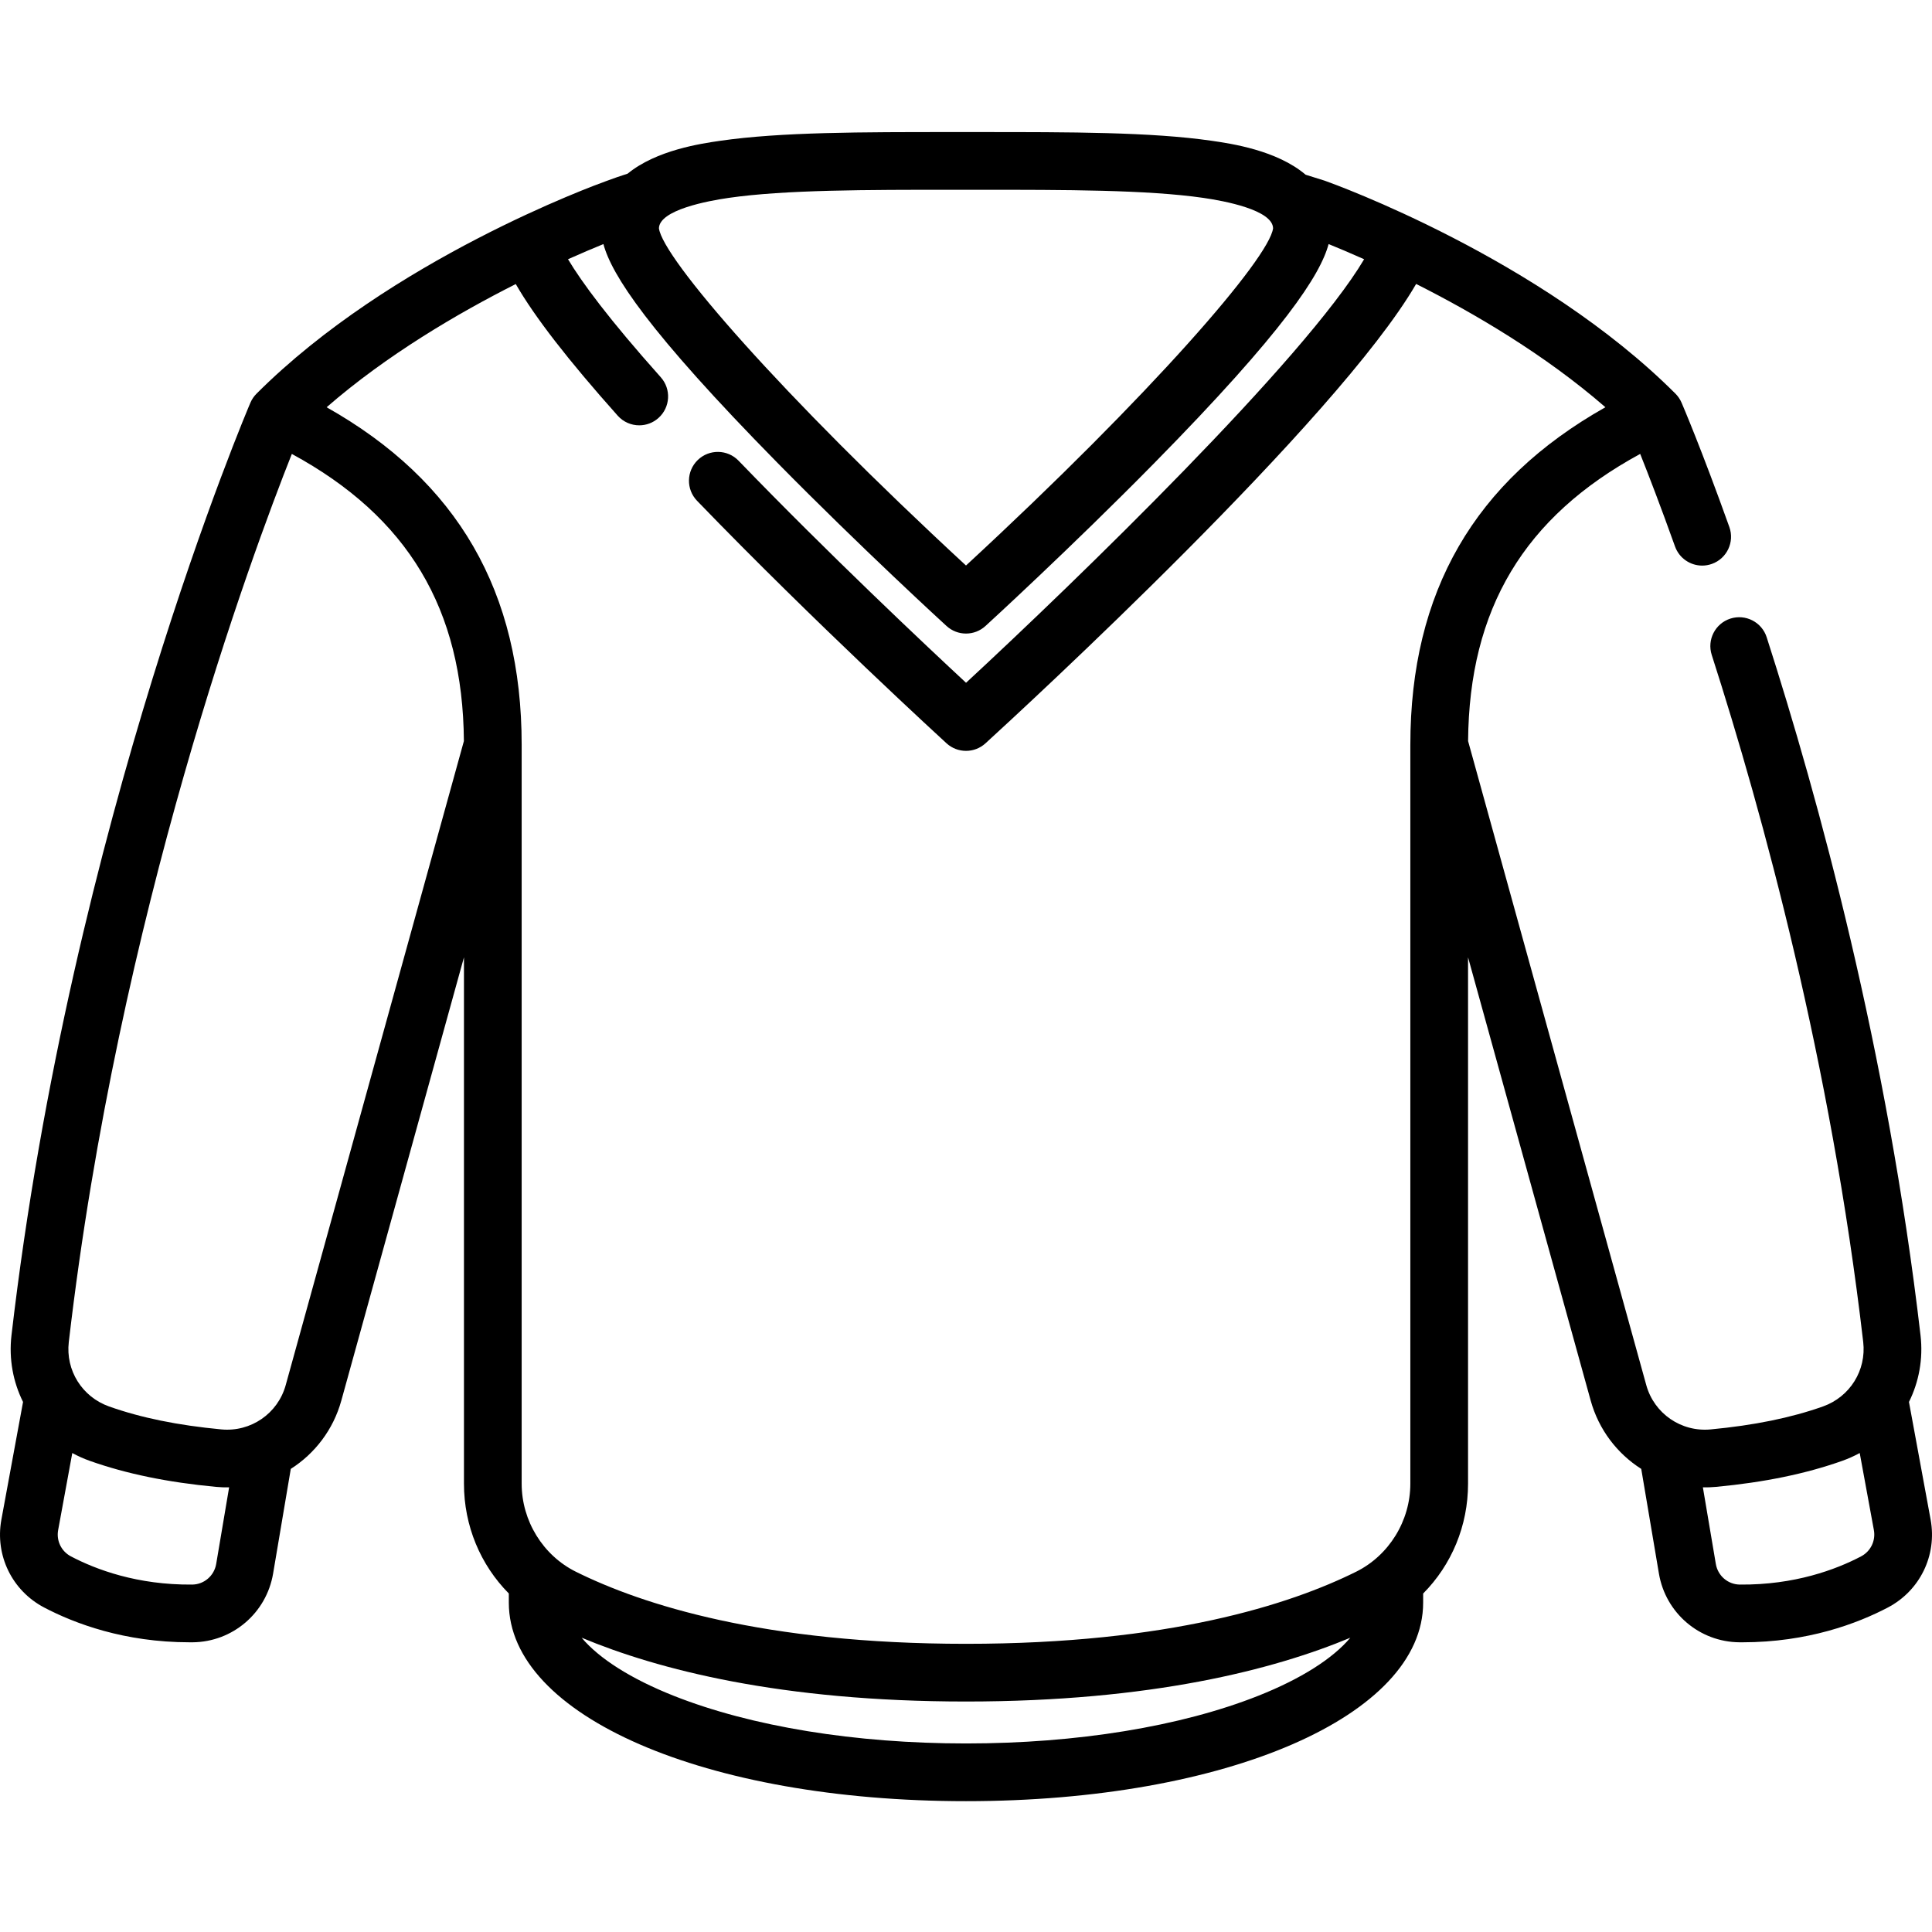
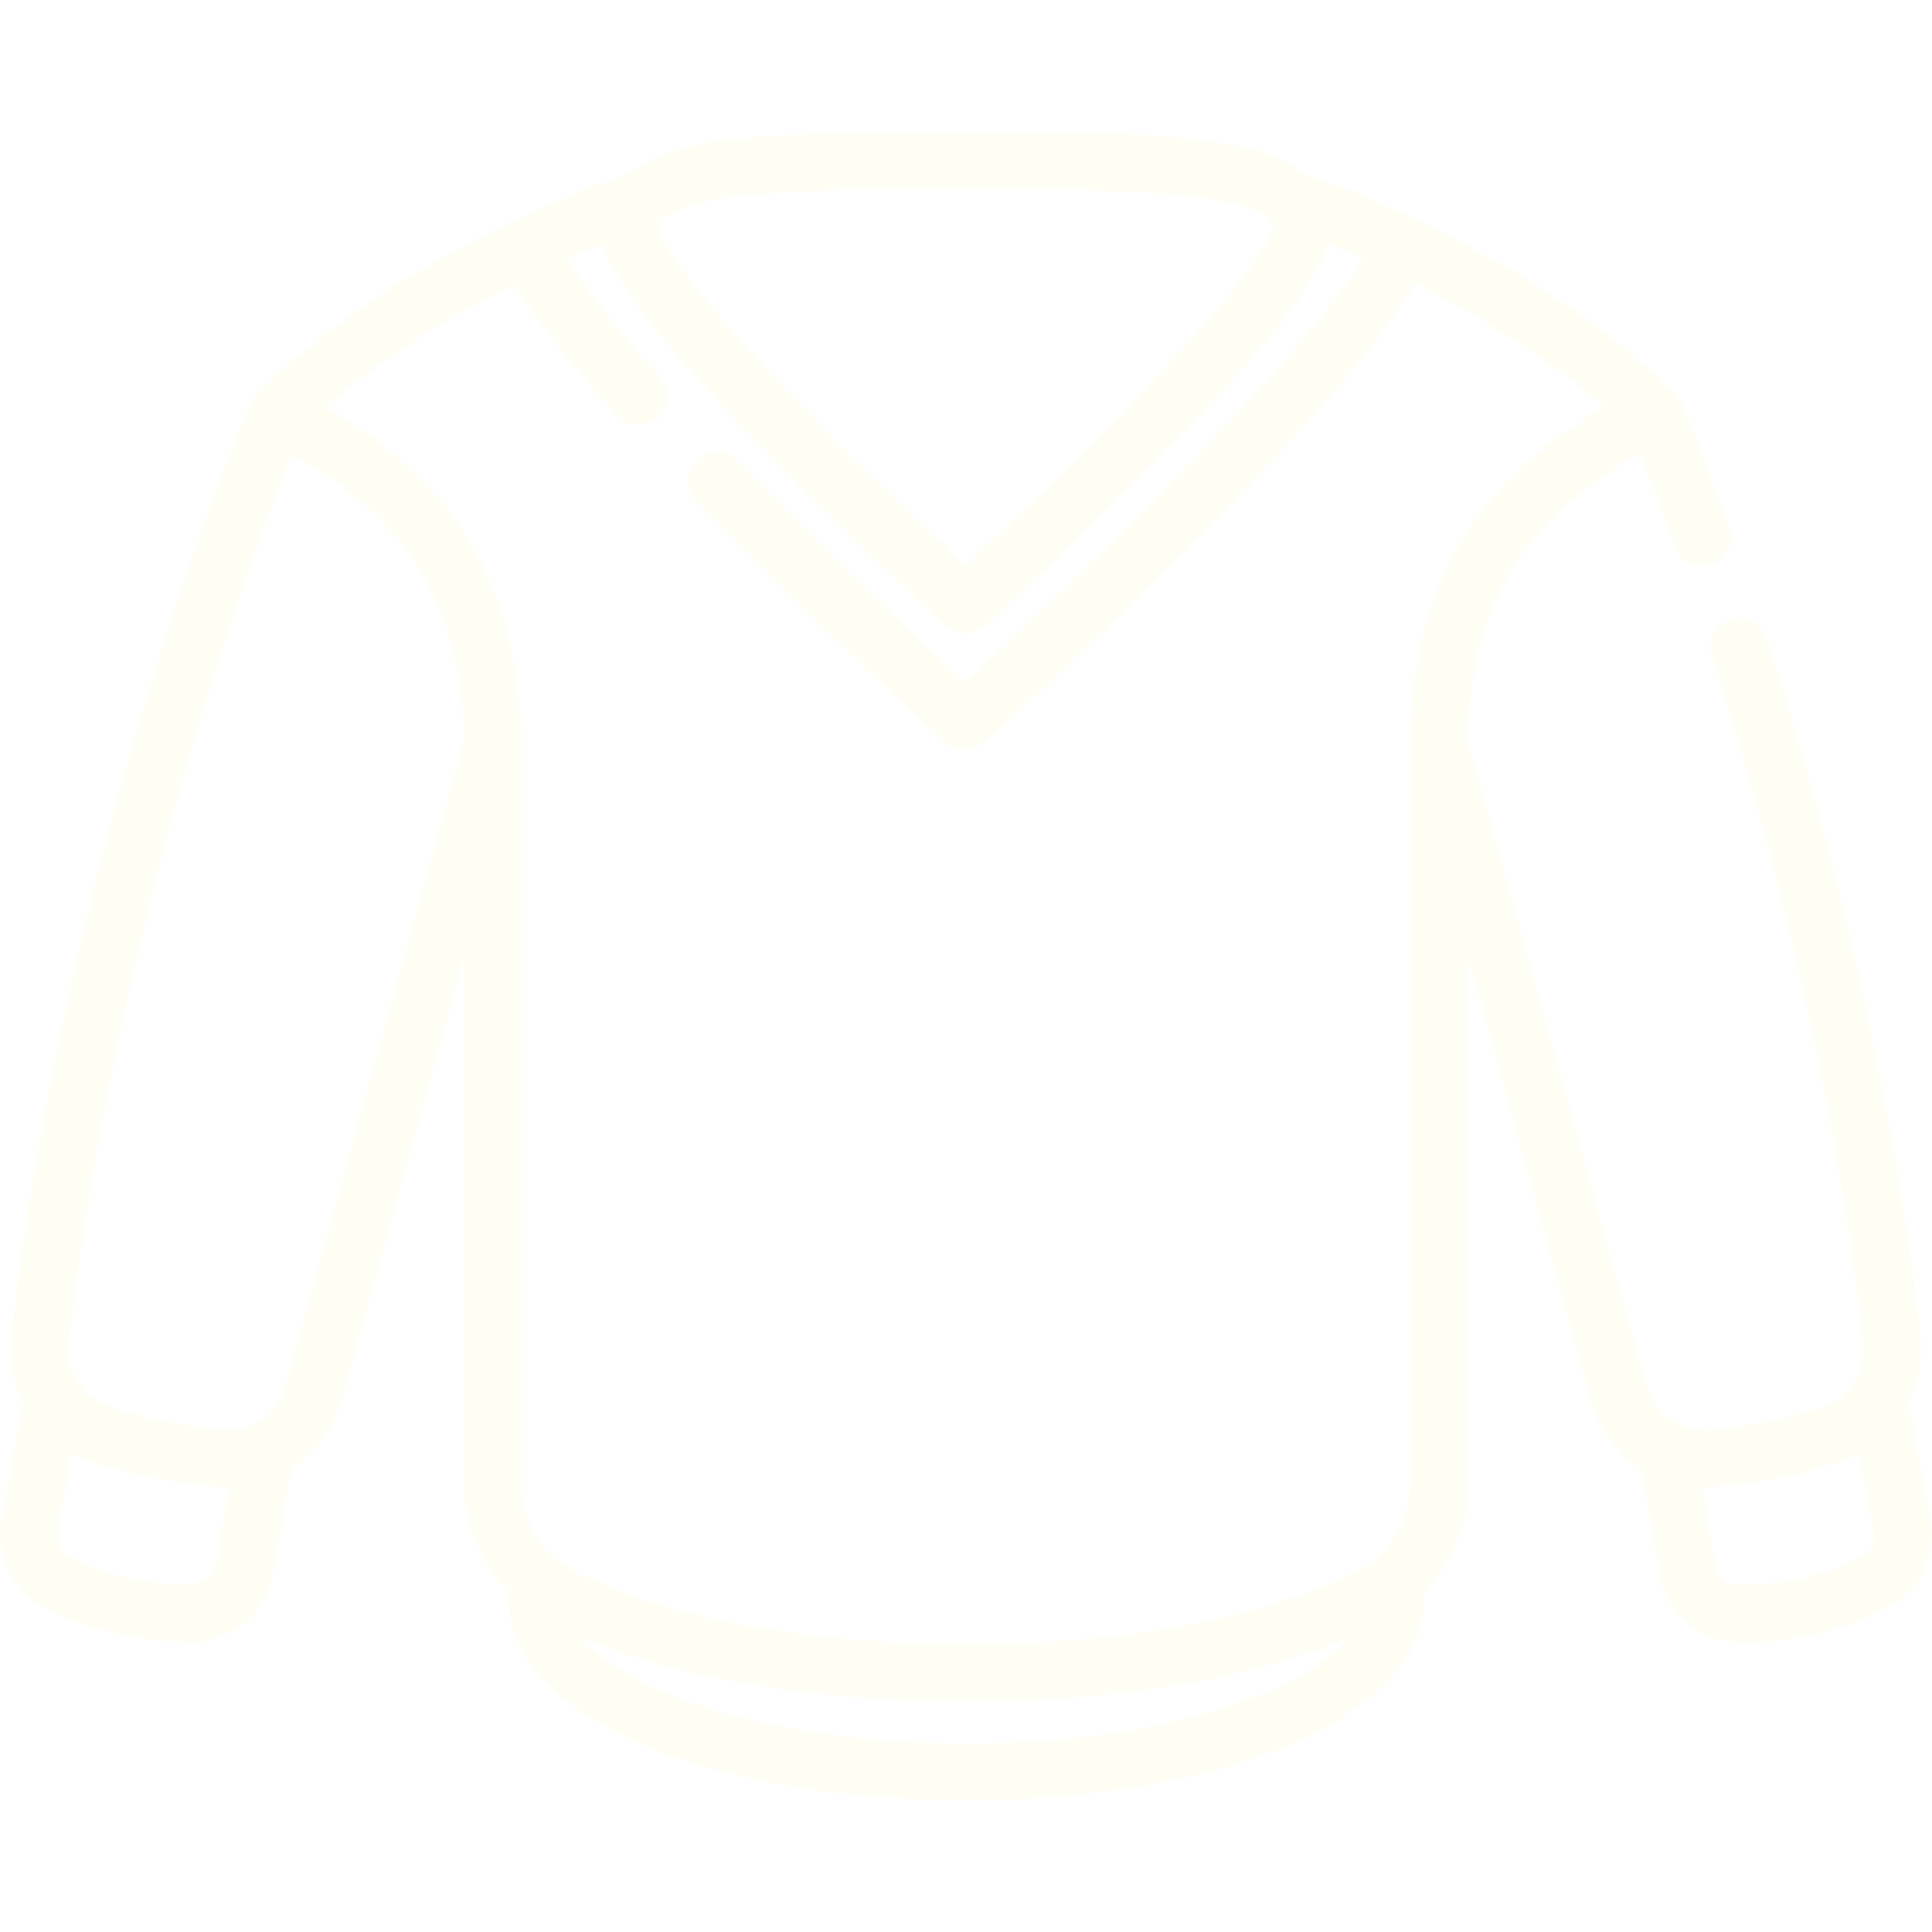
- <svg xmlns="http://www.w3.org/2000/svg" height="511pt" viewBox="0 -34 512 511" width="511pt">
-   <path d="m511.637 368.223c-1.566-8.551-3.922-21.379-5.742-31.191 2.637-5.301 3.789-11.387 3.066-17.648-8.75-75.309-27.004-142.172-40.773-185.008-1.293-4.02-5.598-6.23-9.621-4.938-4.02 1.293-6.23 5.598-4.941 9.621 13.562 42.18 31.535 108.012 40.145 182.082.867 7.523-3.527 14.551-10.68 17.09-8.469 3-18.199 4.988-29.754 6.078-7.797.738-14.973-4.199-17.055-11.738l-47.223-170.68c.27-35.008 14.828-59.391 45.609-76.098 2.184 5.48 5.395 13.801 9.227 24.523 1.121 3.125 4.062 5.074 7.203 5.074.855 0 1.723-.145 2.574-.449 3.977-1.422 6.047-5.797 4.625-9.773-7.398-20.699-12.457-32.469-12.668-32.961-.383-.887-.93-1.695-1.613-2.379-35.871-35.867-90.516-55.574-92.824-56.395-.094-.035-.184-.066-.277-.094l-4.906-1.535c-7.633-6.492-19.746-8.25-24.902-8.996-16.031-2.316-37.27-2.312-61.855-2.309h-6.504c-24.582-.004-45.824-.008-61.855 2.309-5.078.734-16.906 2.449-24.555 8.707-1.906.613-3.75 1.246-5.602 1.941-3.156 1.133-57.184 20.805-92.754 56.375-.684.684-1.23 1.488-1.613 2.375-.469 1.094-47.527 111.27-63.328 247.18-.723 6.262.426 12.344 3.066 17.645-1.82 9.812-4.176 22.641-5.742 31.191-1.73 9.461 2.824 18.816 11.34 23.285 8.055 4.227 21.238 9.219 38.555 9.219h.805c10.582-.098 19.543-7.758 21.312-18.219l4.684-27.734c6.367-4.051 11.262-10.383 13.398-18.121l32.496-117.457v139.496c0 11.176 4.375 21.516 11.887 29.102v2.426c0 29.992 52.086 52.609 121.16 52.609 69.066 0 121.148-22.617 121.148-52.609v-2.418c7.523-7.586 11.898-17.93 11.898-29.109v-139.496l32.496 117.453c2.141 7.738 7.031 14.07 13.402 18.121l4.684 27.738c1.766 10.461 10.73 18.121 21.312 18.215.27.004.535.004.805.004 17.312 0 30.5-4.992 38.555-9.219 8.512-4.469 13.066-13.824 11.336-23.285zm-137.883-205.344v195.812c0 9.848-5.645 19.008-14.379 23.34-17.559 8.715-49.75 19.098-103.375 19.098s-85.812-10.383-103.375-19.098c-8.734-4.332-14.379-13.492-14.379-23.34v-195.812c0-40.512-16.941-69.871-51.691-89.453 15.984-13.898 34.816-24.926 50.129-32.648 4.996 8.695 13.922 20.207 27.016 34.883 1.512 1.691 3.605 2.555 5.707 2.555 1.812 0 3.633-.641 5.09-1.945 3.152-2.809 3.426-7.645.617-10.797-13.719-15.367-20.898-25.113-24.586-31.277 3.699-1.652 6.887-2.996 9.383-4.012 2.195 8.141 11.703 22.969 46.125 57.969 22.145 22.512 44.582 43.039 44.809 43.242 1.461 1.336 3.309 2.004 5.156 2.004 1.852 0 3.699-.668 5.16-2.004.223-.203 22.664-20.73 44.805-43.242 34.43-35.004 43.938-49.832 46.129-57.973 2.504 1.016 5.703 2.363 9.414 4.02-15.695 26.5-76.203 85.125-105.496 112.242-10.738-9.977-36.492-34.203-60.281-58.848-2.934-3.039-7.773-3.125-10.812-.191-3.039 2.934-3.125 7.773-.191 10.812 31.227 32.352 65.773 63.957 66.117 64.273 1.461 1.332 3.309 2 5.16 2 1.848 0 3.695-.668 5.156-2 10.105-9.234 93.266-85.742 114.129-121.742 15.309 7.719 34.148 18.746 50.16 32.676-34.754 19.586-51.695 48.945-51.695 89.457zm-180.672-144.934c14.941-2.16 36.656-2.152 59.664-2.152h6.508c23.016.004 44.723-.008 59.664 2.152 5.523.797 18.332 3.176 18.461 8.051-1.02 7.93-32.191 43.934-81.379 89.371-49.188-45.438-80.359-81.441-81.375-89.371.125-4.875 12.938-7.254 18.457-8.051zm-135.789 362.016c-.531 3.141-3.211 5.441-6.367 5.469-14.551.125-25.488-3.988-32.117-7.465-2.555-1.34-3.922-4.148-3.398-6.988 1.031-5.637 2.406-13.141 3.746-20.41 1.473.801 3.02 1.504 4.645 2.078 9.668 3.426 20.602 5.68 33.426 6.891 1.172.113 2.336.148 3.492.129zm18.422-47.387c-2.082 7.535-9.254 12.469-17.051 11.734-11.555-1.09-21.289-3.078-29.75-6.078-7.16-2.539-11.555-9.566-10.684-17.082 13.188-113.426 48.477-208.566 59.109-235.352 30.773 16.707 45.328 41.09 45.598 76.094zm257.727 82.332c-20.562 8.145-48.062 12.629-77.441 12.629-29.383 0-56.887-4.484-77.449-12.629-11.363-4.504-19.797-9.895-24.41-15.395 20.164 8.418 52.691 16.91 101.859 16.91 49.156 0 81.68-8.488 101.848-16.902-4.617 5.496-13.047 10.883-24.406 15.387zm159.75-36.941c-6.629 3.477-17.598 7.59-32.117 7.465-3.156-.027-5.836-2.328-6.363-5.469l-3.43-20.297c1.156.02 2.32-.016 3.496-.129 12.82-1.211 23.754-3.465 33.422-6.891 1.625-.578 3.176-1.277 4.645-2.078 1.34 7.266 2.715 14.77 3.75 20.41.52 2.84-.848 5.648-3.402 6.988zm0 0" />
+ <svg xmlns="http://www.w3.org/2000/svg" version="1.1" id="Layer_1" x="0px" y="0px" viewBox="0 0 511 511" style="enable-background:new 0 0 511 511;" xml:space="preserve">
+   <style type="text/css">
+ 	.st0{fill:#FFFEF5;}
+ </style>
+   <path class="st0" d="M510.6,401.9c-1.6-8.5-3.9-21.3-5.7-31.1c2.6-5.3,3.8-11.4,3.1-17.6c-8.7-75.2-27-141.9-40.7-184.6  c-1.3-4-5.6-6.2-9.6-4.9c-4,1.3-6.2,5.6-4.9,9.6c13.5,42.1,31.5,107.8,40.1,181.7c0.9,7.5-3.5,14.5-10.7,17.1  c-8.5,3-18.2,5-29.7,6.1c-7.8,0.7-14.9-4.2-17-11.7L388.3,196c0.3-34.9,14.8-59.3,45.5-75.9c2.2,5.5,5.4,13.8,9.2,24.5  c1.1,3.1,4.1,5.1,7.2,5.1c0.9,0,1.7-0.1,2.6-0.4c4-1.4,6-5.8,4.6-9.8c-7.4-20.7-12.4-32.4-12.6-32.9c-0.4-0.9-0.9-1.7-1.6-2.4  c-35.8-35.8-90.3-55.5-92.6-56.3c-0.1,0-0.2-0.1-0.3-0.1l-4.9-1.5c-7.6-6.5-19.7-8.2-24.9-9c-16-2.3-37.2-2.3-61.7-2.3h-6.5  c-24.5,0-45.7,0-61.7,2.3c-5.1,0.7-16.9,2.4-24.5,8.7c-1.9,0.6-3.7,1.2-5.6,1.9c-3.2,1.1-57.1,20.8-92.6,56.3  c-0.7,0.7-1.2,1.5-1.6,2.4C65.8,107.6,18.8,217.6,3,353.2c-0.7,6.2,0.4,12.3,3.1,17.6c-1.8,9.8-4.2,22.6-5.7,31.1  c-1.7,9.4,2.8,18.8,11.3,23.2c8,4.2,21.2,9.2,38.5,9.2H51c10.6-0.1,19.5-7.7,21.3-18.2l4.7-27.7c6.4-4,11.2-10.4,13.4-18.1  l32.4-117.2v139.2c0,11.2,4.4,21.5,11.9,29v2.4c0,29.9,52,52.5,120.9,52.5c68.9,0,120.9-22.6,120.9-52.5v-2.4  c7.5-7.6,11.9-17.9,11.9-29.1V253.2l32.4,117.2c2.1,7.7,7,14,13.4,18.1l4.7,27.7c1.8,10.4,10.7,18.1,21.3,18.2c0.3,0,0.5,0,0.8,0  c17.3,0,30.4-5,38.5-9.2C507.8,420.7,512.4,411.4,510.6,401.9z M373,197v195.4c0,9.8-5.6,19-14.4,23.3  c-17.5,8.7-49.7,19.1-103.2,19.1s-85.6-10.4-103.2-19.1c-8.7-4.3-14.4-13.5-14.4-23.3V197c0-40.4-16.9-69.7-51.6-89.3  c16-13.9,34.7-24.9,50-32.6c5,8.7,13.9,20.2,27,34.8c1.5,1.7,3.6,2.5,5.7,2.5c1.8,0,3.6-0.6,5.1-1.9c3.1-2.8,3.4-7.6,0.6-10.8  c-13.7-15.3-20.9-25.1-24.5-31.2c3.7-1.6,6.9-3,9.4-4c2.2,8.1,11.7,22.9,46,57.9c22.1,22.5,44.5,43,44.7,43.2c1.5,1.3,3.3,2,5.1,2  c1.8,0,3.7-0.7,5.2-2c0.2-0.2,22.6-20.7,44.7-43.2c34.4-34.9,43.9-49.7,46-57.9c2.5,1,5.7,2.4,9.4,4c-15.7,26.4-76.1,85-105.3,112  c-10.7-10-36.4-34.1-60.2-58.7c-2.9-3-7.8-3.1-10.8-0.2c-3,2.9-3.1,7.8-0.2,10.8c31.2,32.3,65.6,63.8,66,64.1c1.5,1.3,3.3,2,5.2,2  c1.8,0,3.7-0.7,5.1-2c10.1-9.2,93.1-85.6,113.9-121.5c15.3,7.7,34.1,18.7,50.1,32.6C389.9,127.3,373,156.6,373,197z M192.7,52.3  c14.9-2.2,36.6-2.1,59.5-2.1h6.5c23,0,44.6,0,59.5,2.1c5.5,0.8,18.3,3.2,18.4,8c-1,7.9-32.1,43.8-81.2,89.2  c-49.1-45.3-80.2-81.3-81.2-89.2C174.4,55.5,187.2,53.1,192.7,52.3z M57.2,413.7c-0.5,3.1-3.2,5.4-6.4,5.5  c-14.5,0.1-25.4-4-32.1-7.5c-2.5-1.3-3.9-4.1-3.4-7c1-5.6,2.4-13.1,3.7-20.4c1.5,0.8,3,1.5,4.6,2.1c9.6,3.4,20.6,5.7,33.4,6.9  c1.2,0.1,2.3,0.1,3.5,0.1L57.2,413.7z M75.6,366.4c-2.1,7.5-9.2,12.4-17,11.7C47,377,37.3,375,28.9,372c-7.1-2.5-11.5-9.5-10.7-17  c13.2-113.2,48.4-208.2,59-234.9c30.7,16.7,45.2,41,45.5,75.9L75.6,366.4z M332.8,448.5c-20.5,8.1-48,12.6-77.3,12.6  c-29.3,0-56.8-4.5-77.3-12.6c-11.3-4.5-19.8-9.9-24.4-15.4c20.1,8.4,52.6,16.9,101.7,16.9c49.1,0,81.5-8.5,101.6-16.9  C352.5,438.7,344.1,444,332.8,448.5z M492.2,411.7c-6.6,3.5-17.6,7.6-32.1,7.5c-3.2,0-5.8-2.3-6.4-5.5l-3.4-20.3  c1.2,0,2.3,0,3.5-0.1c12.8-1.2,23.7-3.5,33.4-6.9c1.6-0.6,3.2-1.3,4.6-2.1c1.3,7.3,2.7,14.7,3.7,20.4  C496.1,407.5,494.8,410.3,492.2,411.7z" />
</svg>
